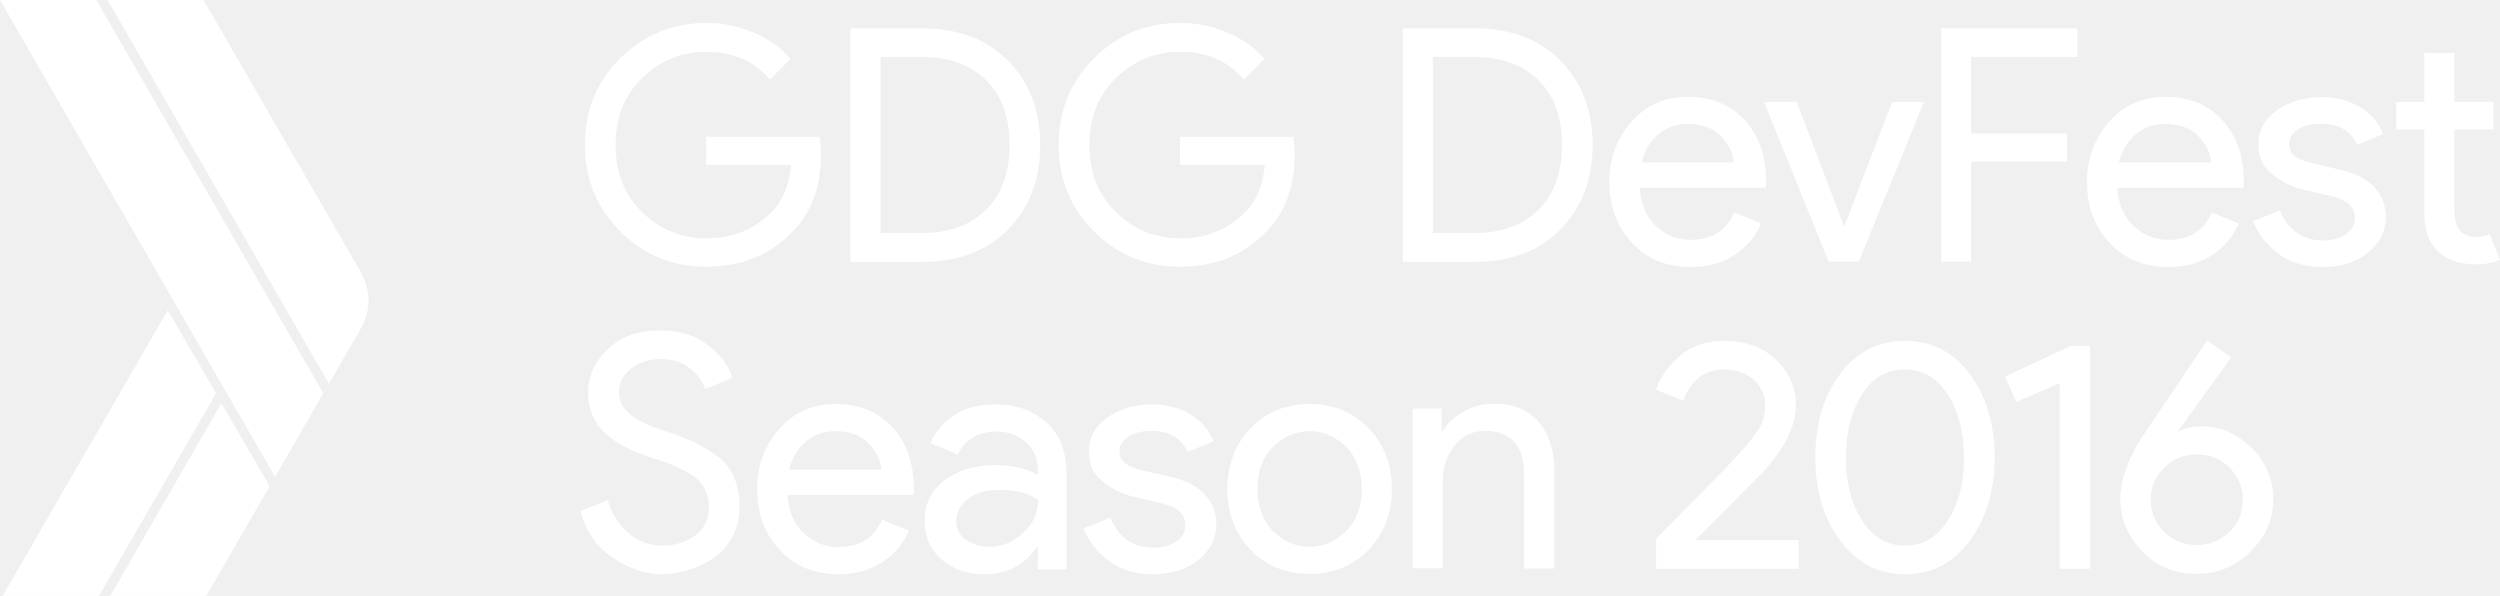
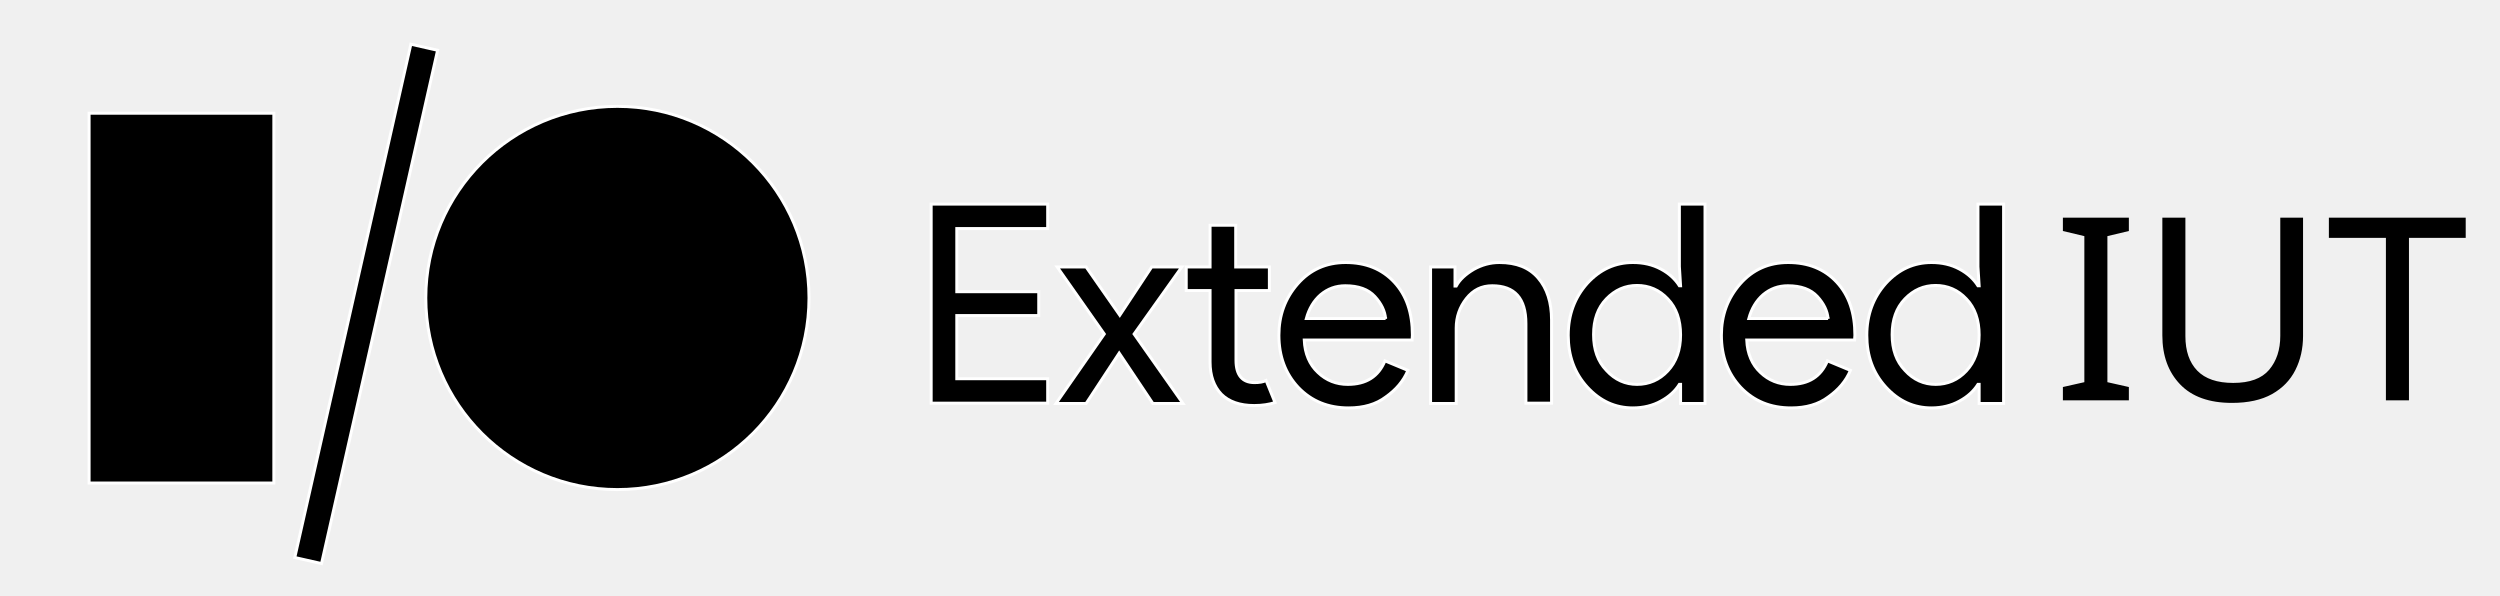
- <svg xmlns="http://www.w3.org/2000/svg" id="Layer_4" viewBox="0 0 839 200">
-   <style>.st0{fill:#FFFFFF;}</style>
-   <g id="XMLID_7_">
-     <path id="XMLID_2_" class="st0" d="M275.5 51.8c0 10.9-3.2 19.7-9.7 26.1-7.4 7.7-17 11.6-28.8 11.6-11.3 0-20.9-3.9-28.8-11.8-7.9-7.8-11.9-17.6-11.9-29.1s4-21.3 11.9-29.1c7.9-7.8 17.5-11.8 28.8-11.8 5.6 0 11 1.1 16.1 3.3 5.1 2.2 9.2 5.1 12.2 8.8l-6.9 6.9c-5.2-6.2-12.3-9.3-21.4-9.3-8.2 0-15.4 2.9-21.4 8.7-6 5.8-9 13.3-9 22.6s3 16.8 9 22.6c6 5.8 13.1 8.7 21.4 8.7 8.8 0 16-2.9 21.9-8.8 3.8-3.8 6-9.1 6.6-15.9H237v-9.4h38c.3 2.1.5 4 .5 5.9z" />
-     <path id="XMLID_4_" class="st0" d="M285.4 87.8V9.5h24c12 0 21.7 3.6 28.9 10.9 7.2 7.3 10.8 16.7 10.8 28.3s-3.6 21-10.8 28.3c-7.2 7.3-16.8 10.9-28.9 10.9h-24zm10.1-9.6h13.9c9 0 16.2-2.6 21.5-7.8 5.3-5.2 7.9-12.4 7.9-21.8 0-9.3-2.6-16.5-7.9-21.7-5.3-5.2-12.5-7.8-21.5-7.8h-13.9v59.1z" />
-     <path id="XMLID_8_" class="st0" d="M434.5 51.8c0 10.9-3.2 19.7-9.7 26.1-7.4 7.7-17 11.6-28.8 11.6-11.3 0-20.9-3.9-28.8-11.8-7.9-7.8-11.9-17.6-11.9-29.1s4-21.3 11.9-29.1c7.9-7.8 17.5-11.8 28.8-11.8 5.6 0 11 1.1 16.1 3.3 5.1 2.2 9.2 5.1 12.2 8.8l-6.9 6.9c-5.2-6.2-12.3-9.3-21.4-9.3-8.2 0-15.4 2.9-21.4 8.7-6 5.8-9 13.3-9 22.6s3 16.8 9 22.6c6 5.8 13.1 8.7 21.4 8.7 8.8 0 16-2.9 21.9-8.8 3.8-3.8 6-9.1 6.6-15.9H396v-9.4h38c.3 2.1.5 4 .5 5.9z" />
-     <path id="XMLID_10_" class="st0" d="M470.8 87.8V9.5h24c12 0 21.7 3.6 28.9 10.9 7.2 7.3 10.8 16.7 10.8 28.3s-3.6 21-10.8 28.3c-7.2 7.3-16.8 10.9-28.9 10.9h-24zm10.1-9.6h13.9c9 0 16.2-2.6 21.5-7.8 5.3-5.2 7.9-12.4 7.9-21.8 0-9.3-2.6-16.5-7.9-21.7-5.3-5.2-12.5-7.8-21.5-7.8h-13.9v59.1z" />
-     <path id="XMLID_13_" class="st0" d="M567.4 89.6c-8.1 0-14.7-2.7-19.7-8.1-5.1-5.4-7.6-12.2-7.6-20.5 0-7.8 2.5-14.5 7.4-20.1 4.9-5.6 11.2-8.4 18.9-8.4 7.9 0 14.3 2.6 19.1 7.8 4.8 5.2 7.2 12.1 7.2 20.8l-.1 1.9h-42.3c.3 5.4 2.1 9.7 5.4 12.8 3.3 3.1 7.2 4.7 11.6 4.7 7.2 0 12.1-3.1 14.7-9.2l9 3.7c-1.8 4.2-4.6 7.6-8.6 10.4-4.2 2.8-9.1 4.2-15 4.2zm14.5-35c-.2-3.1-1.6-6-4.2-8.8-2.6-2.8-6.4-4.2-11.5-4.2-3.7 0-6.9 1.2-9.7 3.5-2.7 2.3-4.6 5.5-5.6 9.4h31z" />
-     <path id="XMLID_16_" class="st0" d="M613.7 87.8L592 34.2h11l15.8 41.6h.2l16-41.6h10.7l-21.9 53.6h-10.1z" />
-     <path id="XMLID_18_" class="st0" d="M661.6 87.8h-10.1V9.5h45.7v9.6h-35.7v25.7h32.2v9.4h-32.2v33.6z" />
-     <path id="XMLID_20_" class="st0" d="M727.7 89.6c-8.1 0-14.7-2.7-19.7-8.1-5.1-5.4-7.6-12.2-7.6-20.5 0-7.8 2.5-14.5 7.4-20.1 4.9-5.6 11.2-8.4 18.9-8.4 7.9 0 14.3 2.6 19.1 7.8 4.8 5.2 7.2 12.1 7.2 20.8l-.1 1.9h-42.3c.3 5.4 2.1 9.7 5.4 12.8 3.3 3.1 7.2 4.7 11.6 4.7 7.2 0 12.1-3.1 14.7-9.2l9 3.7c-1.8 4.2-4.6 7.6-8.6 10.4-4.3 2.8-9.2 4.2-15 4.2zm14.4-35c-.2-3.1-1.6-6-4.2-8.8-2.6-2.8-6.4-4.2-11.5-4.2-3.7 0-6.9 1.2-9.7 3.5-2.7 2.3-4.6 5.5-5.6 9.4h31z" />
-     <path id="XMLID_27_" class="st0" d="M779.5 89.6c-6 0-10.9-1.5-14.8-4.4-3.9-2.9-6.8-6.6-8.6-10.9l9-3.7c2.8 6.7 7.7 10.1 14.5 10.1 3.1 0 5.7-.7 7.7-2.1 2-1.4 3-3.2 3-5.5 0-3.5-2.4-5.9-7.3-7.1l-10.8-2.6c-3.4-.9-6.7-2.5-9.7-5-3.1-2.4-4.6-5.7-4.6-9.9 0-4.7 2.1-8.6 6.3-11.5 4.2-3 9.2-4.4 14.9-4.4 4.7 0 9 1.1 12.7 3.2 3.7 2.2 6.4 5.2 8 9.2l-8.8 3.6c-2-4.7-6.1-7.1-12.2-7.1-3 0-5.5.6-7.5 1.9-2 1.2-3.1 2.9-3.1 5 0 3.1 2.4 5.1 7.1 6.2l10.6 2.5c5 1.2 8.8 3.2 11.2 6 2.4 2.8 3.6 6.1 3.6 9.6 0 4.8-2 8.8-5.9 12-4 3.3-9.1 4.9-15.3 4.9z" />
-     <path id="XMLID_29_" class="st0" d="M830.9 88.7c-5.6 0-9.9-1.5-12.9-4.5s-4.4-7.2-4.4-12.7V43.4h-9.4v-9.2h9.4V17.8h10.1v16.4h13.1v9.2h-13.1v27.3c0 5.8 2.4 8.8 7.2 8.8 1.8 0 3.4-.3 4.6-.9l3.5 8.6c-2.2 1-4.9 1.5-8.1 1.5z" />
-     <path id="XMLID_31_" class="st0" d="M222.2 192.7c-5.7 0-11.2-1.9-16.7-5.6-5.4-3.7-9-8.9-10.7-15.6l9.2-3.7c1.1 4.3 3.3 7.9 6.7 10.9 3.4 3 7.2 4.4 11.4 4.4 4.4 0 8.1-1.1 11.2-3.4 3.1-2.3 4.6-5.4 4.6-9.4 0-4.4-1.6-7.7-4.6-10.1-3.1-2.4-8-4.6-14.7-6.6-6.9-2.2-12.2-5-15.8-8.5-3.6-3.5-5.4-7.9-5.4-13.3 0-5.6 2.2-10.5 6.7-14.7 4.4-4.2 10.2-6.2 17.4-6.2 6.6 0 12 1.7 16.2 5 4.2 3.3 6.9 6.9 8.1 10.9l-9.2 3.8c-.7-2.5-2.3-4.8-4.9-6.9-2.6-2.1-5.9-3.2-10-3.2-3.9 0-7.2 1.1-9.9 3.2-2.7 2.2-4.1 4.8-4.1 8 0 2.9 1.3 5.4 3.8 7.4s6.2 3.8 11.1 5.4c3.9 1.2 7.1 2.4 9.7 3.6 2.6 1.2 5.2 2.7 7.9 4.6 2.7 1.9 4.7 4.3 6 7.2 1.3 2.9 2 6.2 2 10s-.8 7.2-2.4 10.2c-1.6 3-3.6 5.4-6.2 7.1-2.6 1.8-5.4 3.1-8.4 4-2.8 1-5.9 1.5-9 1.5z" />
-     <path id="XMLID_33_" class="st0" d="M281.4 192.7c-8.1 0-14.7-2.7-19.7-8.1-5.1-5.4-7.6-12.2-7.6-20.5 0-7.8 2.5-14.5 7.4-20.1 4.9-5.6 11.2-8.4 18.9-8.4 7.9 0 14.3 2.6 19.1 7.8 4.8 5.2 7.2 12.1 7.2 20.8l-.1 1.9h-42.3c.3 5.4 2.1 9.7 5.4 12.8 3.3 3.1 7.2 4.7 11.6 4.7 7.2 0 12.1-3.1 14.7-9.2l9 3.7c-1.8 4.2-4.6 7.6-8.6 10.4-4.3 2.8-9.2 4.2-15 4.2zm14.4-35c-.2-3.1-1.6-6-4.2-8.8-2.6-2.8-6.4-4.2-11.5-4.2-3.7 0-6.9 1.2-9.7 3.5-2.7 2.3-4.6 5.5-5.6 9.4h31z" />
-     <path id="XMLID_36_" class="st0" d="M330.3 192.7c-5.7 0-10.4-1.6-14.3-4.9-3.8-3.3-5.7-7.6-5.7-13 0-5.8 2.3-10.4 6.8-13.7 4.5-3.3 10.1-5 16.7-5 5.9 0 10.8 1.1 14.5 3.3v-1.5c0-3.9-1.3-7.1-4-9.5-2.7-2.4-6-3.6-10-3.6-2.9 0-5.6.7-7.9 2.1-2.4 1.4-4 3.3-4.9 5.7l-9.2-3.9c1.2-3.2 3.7-6.2 7.3-8.9 3.6-2.7 8.5-4.1 14.4-4.1 6.9 0 12.5 2 17.1 6 4.5 4 6.8 9.7 6.8 17v32.4h-9.6v-7.4h-.4c-4 5.9-9.9 9-17.6 9zm1.7-9.2c4.2 0 7.9-1.5 11.3-4.6 3.4-3.1 5.1-6.8 5.1-11-2.8-2.3-7.1-3.5-12.8-3.5-4.9 0-8.6 1.1-11 3.2-2.5 2.1-3.7 4.6-3.7 7.4 0 2.6 1.1 4.7 3.4 6.2 2.2 1.5 4.7 2.3 7.7 2.3z" />
-     <path id="XMLID_39_" class="st0" d="M387 192.7c-6 0-10.9-1.5-14.8-4.4-3.9-2.9-6.8-6.6-8.6-10.9l9-3.7c2.8 6.7 7.7 10.1 14.5 10.1 3.1 0 5.7-.7 7.7-2.1 2-1.4 3-3.2 3-5.5 0-3.5-2.4-5.9-7.3-7.1l-10.8-2.6c-3.4-.9-6.7-2.5-9.7-5-3.1-2.4-4.6-5.7-4.6-9.9 0-4.7 2.1-8.6 6.3-11.5 4.2-3 9.2-4.4 14.9-4.4 4.7 0 9 1.1 12.7 3.2 3.7 2.2 6.4 5.2 8 9.2l-8.8 3.6c-2-4.7-6.1-7.1-12.2-7.1-3 0-5.5.6-7.5 1.9-2 1.2-3.1 2.9-3.1 5 0 3.1 2.4 5.1 7.1 6.2l10.6 2.5c5 1.2 8.7 3.2 11.2 6 2.4 2.8 3.6 6.1 3.6 9.6 0 4.8-2 8.8-5.9 12-4.1 3.3-9.1 4.9-15.3 4.9z" />
-     <path id="XMLID_41_" class="st0" d="M419.7 143.7c5.2-5.4 11.8-8.1 19.8-8.1s14.6 2.7 19.8 8.1c5.2 5.4 7.8 12.2 7.8 20.4s-2.6 15-7.8 20.4c-5.2 5.4-11.8 8.1-19.8 8.1s-14.6-2.7-19.8-8.1c-5.2-5.4-7.8-12.2-7.8-20.4 0-8.1 2.6-14.9 7.8-20.4zm7.5 34.5c3.5 3.5 7.6 5.3 12.3 5.3 4.7 0 8.8-1.8 12.3-5.3s5.2-8.2 5.2-14.1c0-5.8-1.7-10.5-5.2-14.1-3.5-3.5-7.6-5.3-12.3-5.3-4.7 0-8.8 1.8-12.3 5.3s-5.2 8.2-5.2 14.1 1.7 10.6 5.2 14.1z" />
-     <path id="XMLID_44_" class="st0" d="M483.8 137.3v7.4h.4c1.5-2.6 3.8-4.7 6.9-6.5 3.1-1.8 6.5-2.7 10.1-2.7 6.6 0 11.7 2 15.2 6.1s5.2 9.6 5.2 16.4v32.8h-10.1v-31.3c0-9.9-4.4-14.9-13.2-14.9-4.2 0-7.5 1.7-10.2 5-2.6 3.3-3.9 7.2-3.9 11.5v29.6h-10.1v-53.6h9.7z" />
-     <path id="XMLID_46_" class="st0" d="M603.5 190.9h-47.7v-10.1c14.3-14.4 23.4-23.7 27.5-28.1 3.6-4 6-7.1 7.2-9.1 1.2-2.1 1.9-4.6 1.9-7.7 0-3.1-1.2-5.9-3.7-8.3-2.5-2.4-5.8-3.6-10-3.6-3.8 0-6.9 1.1-9.2 3.3-2.3 2.2-3.8 4.6-4.5 7.2l-9.2-3.7c1.2-3.9 3.8-7.7 7.8-11.2 3.9-3.5 9-5.2 15.3-5.2 6.9 0 12.6 2.1 17.1 6.3 4.4 4.2 6.7 9.3 6.7 15.2 0 7.3-4 15.1-11.9 23.4l-21.9 22h34.7v9.6z" />
-     <path id="XMLID_48_" class="st0" d="M661.1 181.4c-5.5 7.5-12.8 11.3-21.8 11.3s-16.2-3.8-21.8-11.3c-5.5-7.5-8.3-16.8-8.3-27.9 0-11.2 2.8-20.5 8.3-27.9 5.5-7.5 12.8-11.2 21.8-11.2s16.2 3.7 21.8 11.2c5.5 7.5 8.3 16.8 8.3 27.9 0 11.1-2.8 20.4-8.3 27.9zm-21.8 1.7c6 0 10.8-2.8 14.4-8.4 3.6-5.6 5.4-12.6 5.4-21.1 0-8.5-1.8-15.6-5.4-21.2-3.6-5.6-8.4-8.4-14.4-8.4-6.1 0-10.9 2.8-14.4 8.4-3.6 5.6-5.4 12.6-5.4 21.2 0 8.5 1.8 15.5 5.4 21.1 3.6 5.6 8.4 8.4 14.4 8.4z" />
-     <path id="XMLID_51_" class="st0" d="M701.3 190.9h-10.1v-62.3l-14.5 6.3-3.8-8.5 22-10.3h6.5v74.8z" />
-     <path id="XMLID_53_" class="st0" d="M739.5 143.1c5.8 0 11.2 2.4 16.1 7.2 4.9 4.8 7.3 10.6 7.3 17.3 0 6.6-2.5 12.5-7.6 17.5s-11.1 7.5-18 7.5c-7.4 0-13.6-2.5-18.4-7.6-4.9-5.1-7.3-10.9-7.3-17.4 0-6.9 2.9-14.7 8.8-23.2l20.3-30.1 8.1 5.6-17.8 24.7.2.2c1.8-1.1 4.5-1.7 8.3-1.7zm-2.2 39.8c4.2 0 7.9-1.5 10.9-4.4 3-2.9 4.5-6.5 4.5-10.8 0-4.2-1.5-7.8-4.5-10.8-3-3-6.7-4.4-10.9-4.4s-7.9 1.5-10.9 4.4c-3.1 3-4.6 6.5-4.6 10.8 0 4.3 1.5 7.9 4.5 10.8 3 3 6.7 4.4 11 4.4z" />
+ <svg xmlns="http://www.w3.org/2000/svg" version="1.1" id="Layer_4" x="0px" y="0px" viewBox="0 0 839 200" style="enable-background:new 0 0 839 200;" xml:space="preserve">
+   <style type="text/css">
+ 	.st0{fill:none;}
+ 	.st1{stroke:#FFFFFF;stroke-miterlimit:10;}
+ 	.st2{font-family:'Roboto-Medium';}
+ 	.st3{font-size:85.836px;}
+ </style>
+   <rect x="-326.7" y="-24.3" class="st0" width="1110" height="248.3" />
+   <g id="XMLID_1062_">
+     <g>
+       <path class="st1" d="M351.6,76.7h-30.5v21.2h27.5v8h-27.5v21.2h30.5v8.2h-39.1V68.5h39.1V76.7z" />
+       <path class="st1" d="M397,135.4h-10.1l-11.3-16.9l-11.1,16.9h-10.1l16.2-23.3l-15.8-22.5h9.7l11.3,16.2l10.7-16.2h10.1l-16,22.5    L397,135.4z" />
+       <path class="st1" d="M420.9,136.1c-4.8,0-8.5-1.3-11-3.8c-2.5-2.6-3.8-6.2-3.8-10.8v-24h-8v-7.9h8v-14h8.6v14H426v7.9h-11.2v23.4    c0,5,2.1,7.5,6.2,7.5c1.6,0,2.9-0.2,3.9-0.7l3,7.4C426,135.7,423.7,136.1,420.9,136.1z" />
+       <path class="st1" d="M452.6,136.9c-6.9,0-12.5-2.3-16.9-6.9c-4.3-4.6-6.5-10.4-6.5-17.5c0-6.7,2.1-12.4,6.3-17.2    c4.2-4.8,9.6-7.2,16.1-7.2c6.8,0,12.2,2.2,16.3,6.6c4.1,4.4,6.1,10.3,6.1,17.8l-0.1,1.6h-36.2c0.2,4.6,1.8,8.3,4.6,10.9    c2.8,2.7,6.2,4,10,4c6.2,0,10.3-2.6,12.5-7.9l7.7,3.2c-1.5,3.6-4,6.5-7.4,8.9C461.8,135.7,457.6,136.9,452.6,136.9z M465,107    c-0.2-2.6-1.4-5.1-3.6-7.5c-2.2-2.4-5.5-3.6-9.9-3.6c-3.2,0-5.9,1-8.3,3c-2.3,2-3.9,4.7-4.8,8H465z" />
+       <path class="st1" d="M488.3,89.6V96h0.4c1.2-2.2,3.2-4,5.9-5.6c2.7-1.5,5.5-2.3,8.6-2.3c5.7,0,10,1.7,13,5.2c3,3.5,4.5,8.2,4.5,14    v28h-8.6v-26.7c0-8.5-3.8-12.7-11.3-12.7c-3.6,0-6.4,1.4-8.7,4.3c-2.2,2.8-3.4,6.1-3.4,9.9v25.3h-8.6V89.6H488.3z" />
+       <path class="st1" d="M548,136.9c-5.9,0-11-2.3-15.3-7c-4.3-4.7-6.4-10.5-6.4-17.4c0-6.9,2.2-12.7,6.4-17.4c4.3-4.7,9.4-7,15.3-7    c3.5,0,6.6,0.7,9.4,2.2c2.8,1.5,4.8,3.4,6.2,5.6h0.4l-0.4-6.4V68.5h8.6v66.9H564V129h-0.4c-1.4,2.2-3.4,4.1-6.2,5.6    C554.7,136.1,551.5,136.9,548,136.9z M549.4,129c4,0,7.5-1.5,10.3-4.5c2.8-3,4.3-7,4.3-12.1c0-5-1.4-9.1-4.3-12.1    c-2.8-3-6.3-4.5-10.3-4.5c-4,0-7.4,1.5-10.3,4.5c-2.9,3-4.3,7-4.3,12c0,5,1.4,9,4.3,12C542,127.5,545.5,129,549.4,129z" />
+       <path class="st1" d="M601.1,136.9c-6.9,0-12.5-2.3-16.9-6.9c-4.3-4.6-6.5-10.4-6.5-17.5c0-6.7,2.1-12.4,6.3-17.2    c4.2-4.8,9.6-7.2,16.1-7.2c6.8,0,12.2,2.2,16.3,6.6c4.1,4.4,6.1,10.3,6.1,17.8l-0.1,1.6h-36.2c0.2,4.6,1.8,8.3,4.6,10.9    c2.8,2.7,6.2,4,10,4c6.2,0,10.3-2.6,12.5-7.9l7.7,3.2c-1.5,3.6-4,6.5-7.4,8.9C610.3,135.7,606.1,136.9,601.1,136.9z M613.5,107    c-0.2-2.6-1.4-5.1-3.6-7.5c-2.2-2.4-5.5-3.6-9.9-3.6c-3.2,0-5.9,1-8.3,3c-2.3,2-3.9,4.7-4.8,8H613.5z" />
+       <path class="st1" d="M648.2,136.9c-5.9,0-11-2.3-15.3-7c-4.3-4.7-6.4-10.5-6.4-17.4c0-6.9,2.2-12.7,6.4-17.4c4.3-4.7,9.4-7,15.3-7    c3.5,0,6.6,0.7,9.4,2.2c2.8,1.5,4.8,3.4,6.2,5.6h0.4l-0.4-6.4V68.5h8.6v66.9h-8.2V129h-0.4c-1.4,2.2-3.4,4.1-6.2,5.6    C654.9,136.1,651.7,136.9,648.2,136.9z M649.6,129c4,0,7.5-1.5,10.3-4.5c2.8-3,4.3-7,4.3-12.1c0-5-1.4-9.1-4.3-12.1    c-2.8-3-6.3-4.5-10.3-4.5c-4,0-7.4,1.5-10.3,4.5c-2.9,3-4.3,7-4.3,12c0,5,1.4,9,4.3,12C642.2,127.5,645.7,129,649.6,129z" />
+     </g>
  </g>
-   <g id="XMLID_261_">
-     <path id="XMLID_259_" class="st0" d="M32.3 0H0l92.3 160 16.2-28z" />
-     <path id="XMLID_258_" class="st0" d="M120.9 91L68.3 0H36.1l74.3 128.8 10.5-18.2c1.7-2.8 2.8-6.2 2.8-9.8-.1-3.6-1.1-6.9-2.8-9.8z" />
-     <path id="XMLID_257_" class="st0" d="M56.3 104.1L.9 200h32.3l39.3-68z" />
-     <path id="XMLID_256_" class="st0" d="M74.3 135.3L37 200h32.2l21.3-36.8z" />
-   </g>
+   <rect id="XMLID_949_" x="29.9" y="38" class="st1" width="62" height="124.1" />
+   <path id="XMLID_947_" class="st1" d="M207.2,35.7c-35.5,0-64.3,28.8-64.3,64.3c0,35.5,28.8,64.3,64.3,64.3s64.3-28.8,64.3-64.3  C271.5,64.5,242.7,35.7,207.2,35.7z" />
+   <rect id="XMLID_946_" x="34.5" y="97.4" transform="matrix(0.2206 -0.9754 0.9754 0.2206 -3.6864 199.2644)" class="st1" width="176.6" height="9.2" />
+   <text transform="matrix(1 0 0 1 688.868 134.3534)" class="st2 st3">IUT</text>
</svg>
